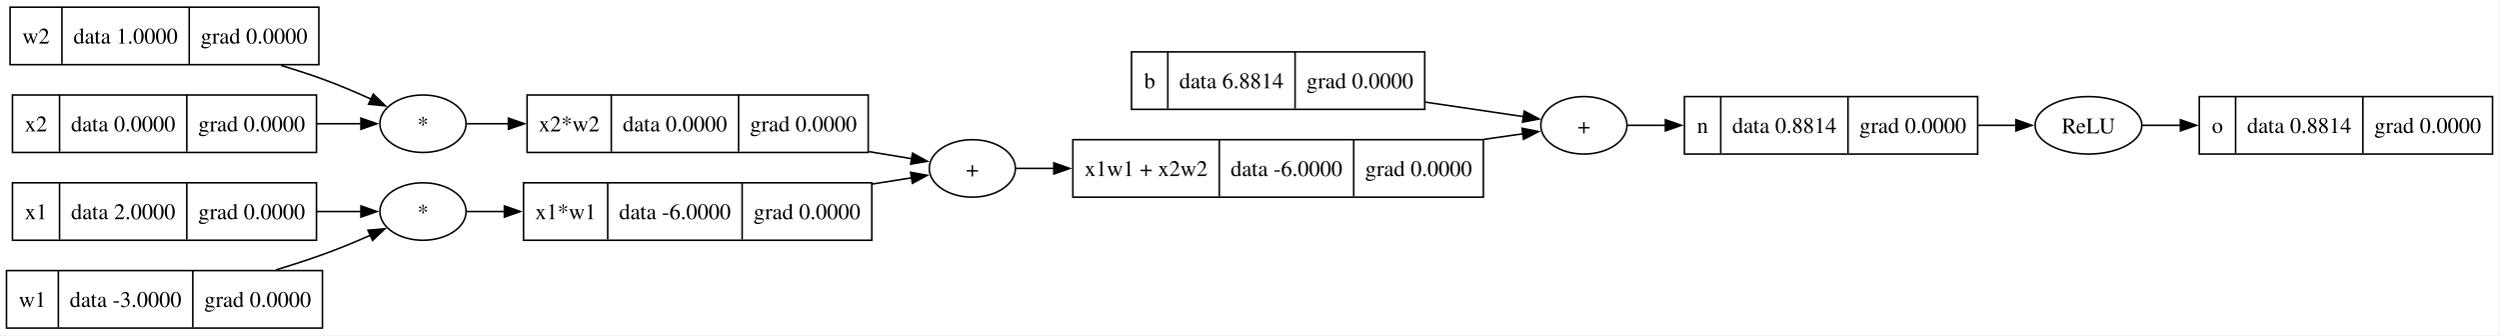
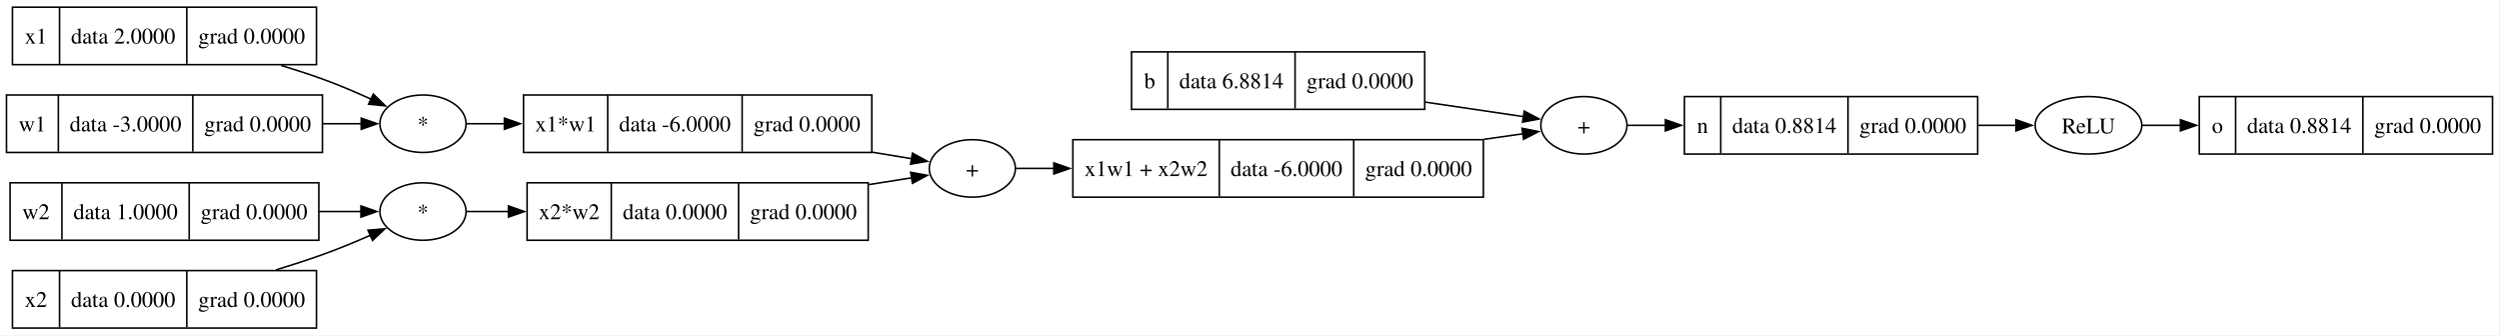
<svg xmlns="http://www.w3.org/2000/svg" width="1566pt" height="210pt" viewBox="0.00 0.00 1565.88 210.00">
  <g id="graph0" class="graph" transform="scale(1 1) rotate(0) translate(4 206)">
    <polygon fill="white" stroke="none" points="-4,4 -4,-206 1561.88,-206 1561.88,4 -4,4" />
    <g id="node1" class="node">
+       <polygon fill="none" stroke="black" points="1374.13,-109.5 1374.13,-145.5 1557.88,-145.5 1557.88,-109.5 1374.13,-109.5" />
+       <text text-anchor="middle" x="1385.5" y="-122.7" font-family="Times,serif" font-size="14.00">o</text>
+       <polyline fill="none" stroke="black" points="1396.88,-110 1396.88,-145.5" />
+       <text text-anchor="middle" x="1436.75" y="-122.7" font-family="Times,serif" font-size="14.00">data 0.8814</text>
+       <polyline fill="none" stroke="black" points="1476.63,-110 1476.63,-145.5" />
+       <text text-anchor="middle" x="1517.25" y="-122.7" font-family="Times,serif" font-size="14.00">grad 0.0000</text>
+     </g>
+     <g id="node2" class="node">
+       <ellipse fill="none" stroke="black" cx="1304.69" cy="-127.5" rx="33.44" ry="18" />
+       <text text-anchor="middle" x="1304.69" y="-122.45" font-family="Times,serif" font-size="14.00">ReLU</text>
+     </g>
+     <g id="edge1" class="edge">
+       <path fill="none" stroke="black" d="M1338.31,-127.5C1345.65,-127.5 1353.83,-127.5 1362.39,-127.5" />
+       <polygon fill="black" stroke="black" points="1362.31,-131 1372.31,-127.5 1362.31,-124 1362.31,-131" />
+     </g>
+     <g id="node3" class="node">
+       <polygon fill="none" stroke="black" points="705,-137.5 705,-173.5 888.75,-173.5 888.75,-137.5 705,-137.5" />
+       <text text-anchor="middle" x="716.38" y="-150.7" font-family="Times,serif" font-size="14.00">b</text>
+       <polyline fill="none" stroke="black" points="727.75,-138 727.75,-173.5" />
+       <text text-anchor="middle" x="767.62" y="-150.7" font-family="Times,serif" font-size="14.00">data 6.8814</text>
+       <polyline fill="none" stroke="black" points="807.5,-138 807.5,-173.5" />
+       <text text-anchor="middle" x="848.12" y="-150.7" font-family="Times,serif" font-size="14.00">grad 0.0000</text>
+     </g>
+     <g id="node15" class="node">
+       <ellipse fill="none" stroke="black" cx="988.5" cy="-127.5" rx="27" ry="18" />
+       <text text-anchor="middle" x="988.5" y="-122.45" font-family="Times,serif" font-size="14.00">+</text>
+     </g>
+     <g id="edge6" class="edge">
+       <path fill="none" stroke="black" d="M889.08,-142.03C910.92,-138.81 933.02,-135.54 950.73,-132.93" />
+       <polygon fill="black" stroke="black" points="951.08,-136.42 960.46,-131.49 950.06,-129.49 951.08,-136.42" />
+     </g>
+     <g id="node4" class="node">
+       <polygon fill="none" stroke="black" points="3.75,-165.5 3.75,-201.5 194.25,-201.5 194.25,-165.5 3.75,-165.5" />
+       <text text-anchor="middle" x="18.5" y="-178.7" font-family="Times,serif" font-size="14.00">x1</text>
+       <polyline fill="none" stroke="black" points="33.25,-166 33.25,-201.5" />
+       <text text-anchor="middle" x="73.12" y="-178.7" font-family="Times,serif" font-size="14.00">data 2.0000</text>
+       <polyline fill="none" stroke="black" points="113,-166 113,-201.5" />
+       <text text-anchor="middle" x="153.62" y="-178.7" font-family="Times,serif" font-size="14.00">grad 0.0000</text>
+     </g>
+     <g id="node6" class="node">
+       <ellipse fill="none" stroke="black" cx="261" cy="-128.5" rx="27" ry="18" />
+       <text text-anchor="middle" x="261" y="-123.45" font-family="Times,serif" font-size="14.00">*</text>
+     </g>
+     <g id="edge9" class="edge">
+       <path fill="none" stroke="black" d="M172.12,-165.01C180.9,-162.35 189.7,-159.5 198,-156.5 208.09,-152.86 218.82,-148.27 228.47,-143.88" />
+       <polygon fill="black" stroke="black" points="229.86,-147.09 237.45,-139.69 226.9,-140.75 229.86,-147.09" />
+     </g>
+     <g id="node5" class="node">
+       <polygon fill="none" stroke="black" points="324,-110.5 324,-146.5 542.25,-146.5 542.25,-110.5 324,-110.5" />
+       <text text-anchor="middle" x="350.38" y="-123.7" font-family="Times,serif" font-size="14.00">x1*w1</text>
+       <polyline fill="none" stroke="black" points="376.75,-111 376.75,-146.5" />
+       <text text-anchor="middle" x="418.88" y="-123.7" font-family="Times,serif" font-size="14.00">data -6.0000</text>
+       <polyline fill="none" stroke="black" points="461,-111 461,-146.5" />
+       <text text-anchor="middle" x="501.62" y="-123.7" font-family="Times,serif" font-size="14.00">grad 0.0000</text>
+     </g>
+     <g id="node9" class="node">
+       <ellipse fill="none" stroke="black" cx="605.25" cy="-100.5" rx="27" ry="18" />
+       <text text-anchor="middle" x="605.25" y="-95.45" font-family="Times,serif" font-size="14.00">+</text>
+     </g>
+     <g id="edge13" class="edge">
+       <path fill="none" stroke="black" d="M542.35,-110.69C551.12,-109.24 559.54,-107.86 567.19,-106.6" />
+       <polygon fill="black" stroke="black" points="567.72,-110.06 577.02,-104.98 566.58,-103.15 567.72,-110.06" />
+     </g>
+     <g id="edge2" class="edge">
+       <path fill="none" stroke="black" d="M288.21,-128.5C295.29,-128.5 303.43,-128.5 312.17,-128.5" />
+       <polygon fill="black" stroke="black" points="312.01,-132 322.01,-128.5 312.01,-125 312.01,-132" />
+     </g>
+     <g id="node7" class="node">
+       <polygon fill="none" stroke="black" points="2.25,-55.5 2.25,-91.5 195.75,-91.5 195.75,-55.5 2.25,-55.5" />
+       <text text-anchor="middle" x="18.5" y="-68.7" font-family="Times,serif" font-size="14.00">w2</text>
+       <polyline fill="none" stroke="black" points="34.75,-56 34.75,-91.5" />
+       <text text-anchor="middle" x="74.62" y="-68.7" font-family="Times,serif" font-size="14.00">data 1.0000</text>
+       <polyline fill="none" stroke="black" points="114.5,-56 114.5,-91.5" />
+       <text text-anchor="middle" x="155.12" y="-68.7" font-family="Times,serif" font-size="14.00">grad 0.0000</text>
+     </g>
+     <g id="node12" class="node">
+       <ellipse fill="none" stroke="black" cx="261" cy="-73.5" rx="27" ry="18" />
+       <text text-anchor="middle" x="261" y="-68.45" font-family="Times,serif" font-size="14.00">*</text>
+     </g>
+     <g id="edge12" class="edge">
+       <path fill="none" stroke="black" d="M195.84,-73.5C205.14,-73.5 214.15,-73.5 222.32,-73.5" />
+       <polygon fill="black" stroke="black" points="222.13,-77 232.13,-73.5 222.13,-70 222.13,-77" />
+     </g>
+     <g id="node8" class="node">
      <polygon fill="none" stroke="black" points="668.25,-82.5 668.25,-118.5 925.5,-118.5 925.5,-82.5 668.25,-82.5" />
      <text text-anchor="middle" x="714.12" y="-95.7" font-family="Times,serif" font-size="14.00">x1w1 + x2w2</text>
      <polyline fill="none" stroke="black" points="760,-83 760,-118.5" />
      <text text-anchor="middle" x="802.12" y="-95.7" font-family="Times,serif" font-size="14.00">data -6.0000</text>
      <polyline fill="none" stroke="black" points="844.25,-83 844.25,-118.5" />
      <text text-anchor="middle" x="884.88" y="-95.7" font-family="Times,serif" font-size="14.00">grad 0.0000</text>
    </g>
-     <g id="node4" class="node">
-       <ellipse fill="none" stroke="black" cx="988.5" cy="-127.5" rx="27" ry="18" />
-       <text text-anchor="middle" x="988.5" y="-122.45" font-family="Times,serif" font-size="14.00">+</text>
-     </g>
-     <g id="edge13" class="edge">
+     <g id="edge14" class="edge">
      <path fill="none" stroke="black" d="M925.93,-118.73C934.56,-119.96 942.77,-121.13 950.21,-122.19" />
      <polygon fill="black" stroke="black" points="949.71,-125.65 960.1,-123.6 950.69,-118.72 949.71,-125.65" />
    </g>
-     <g id="node2" class="node">
-       <ellipse fill="none" stroke="black" cx="605.25" cy="-100.5" rx="27" ry="18" />
-       <text text-anchor="middle" x="605.25" y="-95.45" font-family="Times,serif" font-size="14.00">+</text>
-     </g>
-     <g id="edge1" class="edge">
+     <g id="edge3" class="edge">
      <path fill="none" stroke="black" d="M632.62,-100.5C639.63,-100.5 647.71,-100.5 656.45,-100.5" />
      <polygon fill="black" stroke="black" points="656.32,-104 666.32,-100.5 656.32,-97 656.32,-104" />
    </g>
-     <g id="node3" class="node">
+     <g id="node10" class="node">
+       <polygon fill="none" stroke="black" points="0,-110.5 0,-146.5 198,-146.5 198,-110.5 0,-110.5" />
+       <text text-anchor="middle" x="16.25" y="-123.7" font-family="Times,serif" font-size="14.00">w1</text>
+       <polyline fill="none" stroke="black" points="32.5,-111 32.5,-146.5" />
+       <text text-anchor="middle" x="74.62" y="-123.7" font-family="Times,serif" font-size="14.00">data -3.0000</text>
+       <polyline fill="none" stroke="black" points="116.75,-111 116.75,-146.5" />
+       <text text-anchor="middle" x="157.38" y="-123.7" font-family="Times,serif" font-size="14.00">grad 0.0000</text>
+     </g>
+     <g id="edge8" class="edge">
+       <path fill="none" stroke="black" d="M198.14,-128.5C206.61,-128.5 214.8,-128.5 222.29,-128.5" />
+       <polygon fill="black" stroke="black" points="222.29,-132 232.29,-128.5 222.29,-125 222.29,-132" />
+     </g>
+     <g id="node11" class="node">
+       <polygon fill="none" stroke="black" points="326.25,-55.5 326.25,-91.5 540,-91.5 540,-55.5 326.25,-55.5" />
+       <text text-anchor="middle" x="352.62" y="-68.7" font-family="Times,serif" font-size="14.00">x2*w2</text>
+       <polyline fill="none" stroke="black" points="379,-56 379,-91.5" />
+       <text text-anchor="middle" x="418.88" y="-68.7" font-family="Times,serif" font-size="14.00">data 0.0000</text>
+       <polyline fill="none" stroke="black" points="458.75,-56 458.75,-91.5" />
+       <text text-anchor="middle" x="499.38" y="-68.7" font-family="Times,serif" font-size="14.00">grad 0.0000</text>
+     </g>
+     <g id="edge7" class="edge">
+       <path fill="none" stroke="black" d="M540.42,-90.37C549.89,-91.87 559,-93.32 567.21,-94.62" />
+       <polygon fill="black" stroke="black" points="566.63,-98.07 577.05,-96.18 567.72,-91.16 566.63,-98.07" />
+     </g>
+     <g id="edge4" class="edge">
+       <path fill="none" stroke="black" d="M288.21,-73.5C296,-73.5 305.08,-73.5 314.82,-73.5" />
+       <polygon fill="black" stroke="black" points="314.55,-77 324.55,-73.5 314.55,-70 314.55,-77" />
+     </g>
+     <g id="node13" class="node">
+       <polygon fill="none" stroke="black" points="3.75,-0.5 3.75,-36.5 194.25,-36.5 194.25,-0.5 3.75,-0.5" />
+       <text text-anchor="middle" x="18.5" y="-13.7" font-family="Times,serif" font-size="14.00">x2</text>
+       <polyline fill="none" stroke="black" points="33.25,-1 33.25,-36.5" />
+       <text text-anchor="middle" x="73.12" y="-13.7" font-family="Times,serif" font-size="14.00">data 0.0000</text>
+       <polyline fill="none" stroke="black" points="113,-1 113,-36.5" />
+       <text text-anchor="middle" x="153.62" y="-13.7" font-family="Times,serif" font-size="14.00">grad 0.0000</text>
+     </g>
+     <g id="edge11" class="edge">
+       <path fill="none" stroke="black" d="M168.91,-36.94C178.74,-39.93 188.67,-43.15 198,-46.5 207.96,-50.07 218.58,-54.47 228.18,-58.68" />
+       <polygon fill="black" stroke="black" points="226.54,-61.78 237.1,-62.67 229.4,-55.39 226.54,-61.78" />
+     </g>
+     <g id="node14" class="node">
      <polygon fill="none" stroke="black" points="1051.5,-109.5 1051.5,-145.5 1235.25,-145.5 1235.25,-109.5 1051.5,-109.5" />
      <text text-anchor="middle" x="1062.88" y="-122.7" font-family="Times,serif" font-size="14.00">n</text>
      <polyline fill="none" stroke="black" points="1074.25,-110 1074.25,-145.5" />
      <text text-anchor="middle" x="1114.12" y="-122.7" font-family="Times,serif" font-size="14.00">data 0.8814</text>
      <polyline fill="none" stroke="black" points="1154,-110 1154,-145.5" />
      <text text-anchor="middle" x="1194.62" y="-122.7" font-family="Times,serif" font-size="14.00">grad 0.0000</text>
    </g>
-     <g id="node15" class="node">
-       <ellipse fill="none" stroke="black" cx="1304.69" cy="-127.5" rx="33.44" ry="18" />
-       <text text-anchor="middle" x="1304.69" y="-122.45" font-family="Times,serif" font-size="14.00">ReLU</text>
-     </g>
-     <g id="edge12" class="edge">
+     <g id="edge10" class="edge">
      <path fill="none" stroke="black" d="M1235.66,-127.5C1243.88,-127.5 1251.92,-127.5 1259.44,-127.5" />
      <polygon fill="black" stroke="black" points="1259.25,-131 1269.25,-127.5 1259.25,-124 1259.25,-131" />
    </g>
-     <g id="edge2" class="edge">
+     <g id="edge5" class="edge">
      <path fill="none" stroke="black" d="M1015.78,-127.5C1022.92,-127.5 1031.11,-127.5 1039.82,-127.5" />
      <polygon fill="black" stroke="black" points="1039.56,-131 1049.56,-127.5 1039.56,-124 1039.56,-131" />
    </g>
-     <g id="node5" class="node">
-       <polygon fill="none" stroke="black" points="326.25,-110.5 326.25,-146.5 540,-146.5 540,-110.5 326.25,-110.5" />
-       <text text-anchor="middle" x="352.62" y="-123.7" font-family="Times,serif" font-size="14.00">x2*w2</text>
-       <polyline fill="none" stroke="black" points="379,-111 379,-146.5" />
-       <text text-anchor="middle" x="418.88" y="-123.7" font-family="Times,serif" font-size="14.00">data 0.0000</text>
-       <polyline fill="none" stroke="black" points="458.75,-111 458.75,-146.5" />
-       <text text-anchor="middle" x="499.38" y="-123.7" font-family="Times,serif" font-size="14.00">grad 0.0000</text>
-     </g>
-     <g id="edge8" class="edge">
-       <path fill="none" stroke="black" d="M540.42,-111.01C549.89,-109.45 559,-107.95 567.21,-106.6" />
-       <polygon fill="black" stroke="black" points="567.75,-110.05 577.05,-104.98 566.62,-103.15 567.75,-110.05" />
-     </g>
-     <g id="node6" class="node">
-       <ellipse fill="none" stroke="black" cx="261" cy="-128.5" rx="27" ry="18" />
-       <text text-anchor="middle" x="261" y="-123.45" font-family="Times,serif" font-size="14.00">*</text>
-     </g>
-     <g id="edge3" class="edge">
-       <path fill="none" stroke="black" d="M288.21,-128.5C296,-128.5 305.08,-128.5 314.82,-128.5" />
-       <polygon fill="black" stroke="black" points="314.55,-132 324.55,-128.5 314.55,-125 314.55,-132" />
-     </g>
-     <g id="node7" class="node">
-       <polygon fill="none" stroke="black" points="3.75,-55.5 3.75,-91.5 194.25,-91.5 194.25,-55.5 3.75,-55.5" />
-       <text text-anchor="middle" x="18.5" y="-68.7" font-family="Times,serif" font-size="14.00">x1</text>
-       <polyline fill="none" stroke="black" points="33.25,-56 33.25,-91.5" />
-       <text text-anchor="middle" x="73.12" y="-68.7" font-family="Times,serif" font-size="14.00">data 2.0000</text>
-       <polyline fill="none" stroke="black" points="113,-56 113,-91.5" />
-       <text text-anchor="middle" x="153.62" y="-68.7" font-family="Times,serif" font-size="14.00">grad 0.0000</text>
-     </g>
-     <g id="node11" class="node">
-       <ellipse fill="none" stroke="black" cx="261" cy="-73.5" rx="27" ry="18" />
-       <text text-anchor="middle" x="261" y="-68.45" font-family="Times,serif" font-size="14.00">*</text>
-     </g>
-     <g id="edge11" class="edge">
-       <path fill="none" stroke="black" d="M194.46,-73.5C204.21,-73.5 213.66,-73.5 222.21,-73.5" />
-       <polygon fill="black" stroke="black" points="222.12,-77 232.12,-73.5 222.12,-70 222.12,-77" />
-     </g>
-     <g id="node8" class="node">
-       <polygon fill="none" stroke="black" points="0,-0.5 0,-36.5 198,-36.5 198,-0.5 0,-0.5" />
-       <text text-anchor="middle" x="16.25" y="-13.7" font-family="Times,serif" font-size="14.00">w1</text>
-       <polyline fill="none" stroke="black" points="32.5,-1 32.5,-36.5" />
-       <text text-anchor="middle" x="74.62" y="-13.7" font-family="Times,serif" font-size="14.00">data -3.0000</text>
-       <polyline fill="none" stroke="black" points="116.75,-1 116.75,-36.5" />
-       <text text-anchor="middle" x="157.38" y="-13.7" font-family="Times,serif" font-size="14.00">grad 0.0000</text>
-     </g>
-     <g id="edge14" class="edge">
-       <path fill="none" stroke="black" d="M168.91,-36.94C178.74,-39.93 188.67,-43.15 198,-46.5 207.96,-50.07 218.58,-54.47 228.18,-58.68" />
-       <polygon fill="black" stroke="black" points="226.54,-61.78 237.1,-62.67 229.4,-55.39 226.54,-61.78" />
-     </g>
-     <g id="node9" class="node">
-       <polygon fill="none" stroke="black" points="705,-137.5 705,-173.5 888.75,-173.5 888.75,-137.5 705,-137.5" />
-       <text text-anchor="middle" x="716.38" y="-150.7" font-family="Times,serif" font-size="14.00">b</text>
-       <polyline fill="none" stroke="black" points="727.75,-138 727.75,-173.5" />
-       <text text-anchor="middle" x="767.62" y="-150.7" font-family="Times,serif" font-size="14.00">data 6.8814</text>
-       <polyline fill="none" stroke="black" points="807.5,-138 807.5,-173.5" />
-       <text text-anchor="middle" x="848.12" y="-150.7" font-family="Times,serif" font-size="14.00">grad 0.0000</text>
-     </g>
-     <g id="edge7" class="edge">
-       <path fill="none" stroke="black" d="M889.08,-142.03C910.92,-138.81 933.02,-135.54 950.73,-132.93" />
-       <polygon fill="black" stroke="black" points="951.08,-136.42 960.46,-131.49 950.06,-129.49 951.08,-136.42" />
-     </g>
-     <g id="node10" class="node">
-       <polygon fill="none" stroke="black" points="324,-55.5 324,-91.5 542.25,-91.5 542.25,-55.5 324,-55.5" />
-       <text text-anchor="middle" x="350.38" y="-68.7" font-family="Times,serif" font-size="14.00">x1*w1</text>
-       <polyline fill="none" stroke="black" points="376.75,-56 376.75,-91.5" />
-       <text text-anchor="middle" x="418.88" y="-68.7" font-family="Times,serif" font-size="14.00">data -6.0000</text>
-       <polyline fill="none" stroke="black" points="461,-56 461,-91.5" />
-       <text text-anchor="middle" x="501.62" y="-68.7" font-family="Times,serif" font-size="14.00">grad 0.0000</text>
-     </g>
-     <g id="edge6" class="edge">
-       <path fill="none" stroke="black" d="M542.35,-90.68C551.12,-92.07 559.54,-93.4 567.19,-94.62" />
-       <polygon fill="black" stroke="black" points="566.59,-98.07 577.02,-96.18 567.69,-91.15 566.59,-98.07" />
-     </g>
-     <g id="edge4" class="edge">
-       <path fill="none" stroke="black" d="M288.21,-73.5C295.29,-73.5 303.43,-73.5 312.17,-73.5" />
-       <polygon fill="black" stroke="black" points="312.01,-77 322.01,-73.5 312.01,-70 312.01,-77" />
-     </g>
-     <g id="node12" class="node">
-       <polygon fill="none" stroke="black" points="2.25,-165.5 2.25,-201.5 195.75,-201.5 195.75,-165.5 2.25,-165.5" />
-       <text text-anchor="middle" x="18.5" y="-178.7" font-family="Times,serif" font-size="14.00">w2</text>
-       <polyline fill="none" stroke="black" points="34.75,-166 34.75,-201.5" />
-       <text text-anchor="middle" x="74.62" y="-178.7" font-family="Times,serif" font-size="14.00">data 1.0000</text>
-       <polyline fill="none" stroke="black" points="114.5,-166 114.5,-201.5" />
-       <text text-anchor="middle" x="155.12" y="-178.7" font-family="Times,serif" font-size="14.00">grad 0.0000</text>
-     </g>
-     <g id="edge9" class="edge">
-       <path fill="none" stroke="black" d="M172.12,-165.01C180.9,-162.35 189.7,-159.5 198,-156.5 208.09,-152.86 218.82,-148.27 228.47,-143.88" />
-       <polygon fill="black" stroke="black" points="229.86,-147.09 237.45,-139.69 226.9,-140.75 229.86,-147.09" />
-     </g>
-     <g id="node13" class="node">
-       <polygon fill="none" stroke="black" points="3.75,-110.5 3.75,-146.5 194.25,-146.5 194.25,-110.5 3.75,-110.5" />
-       <text text-anchor="middle" x="18.5" y="-123.7" font-family="Times,serif" font-size="14.00">x2</text>
-       <polyline fill="none" stroke="black" points="33.25,-111 33.25,-146.5" />
-       <text text-anchor="middle" x="73.12" y="-123.7" font-family="Times,serif" font-size="14.00">data 0.0000</text>
-       <polyline fill="none" stroke="black" points="113,-111 113,-146.5" />
-       <text text-anchor="middle" x="153.62" y="-123.7" font-family="Times,serif" font-size="14.00">grad 0.0000</text>
-     </g>
-     <g id="edge10" class="edge">
-       <path fill="none" stroke="black" d="M194.46,-128.5C204.21,-128.5 213.66,-128.5 222.21,-128.5" />
-       <polygon fill="black" stroke="black" points="222.12,-132 232.12,-128.5 222.12,-125 222.12,-132" />
-     </g>
-     <g id="node14" class="node">
-       <polygon fill="none" stroke="black" points="1374.13,-109.5 1374.13,-145.5 1557.88,-145.5 1557.88,-109.5 1374.13,-109.5" />
-       <text text-anchor="middle" x="1385.5" y="-122.7" font-family="Times,serif" font-size="14.00">o</text>
-       <polyline fill="none" stroke="black" points="1396.88,-110 1396.88,-145.5" />
-       <text text-anchor="middle" x="1436.75" y="-122.7" font-family="Times,serif" font-size="14.00">data 0.8814</text>
-       <polyline fill="none" stroke="black" points="1476.63,-110 1476.63,-145.5" />
-       <text text-anchor="middle" x="1517.25" y="-122.7" font-family="Times,serif" font-size="14.00">grad 0.0000</text>
-     </g>
-     <g id="edge5" class="edge">
-       <path fill="none" stroke="black" d="M1338.31,-127.5C1345.65,-127.5 1353.83,-127.5 1362.39,-127.5" />
-       <polygon fill="black" stroke="black" points="1362.31,-131 1372.31,-127.5 1362.31,-124 1362.31,-131" />
-     </g>
  </g>
</svg>
